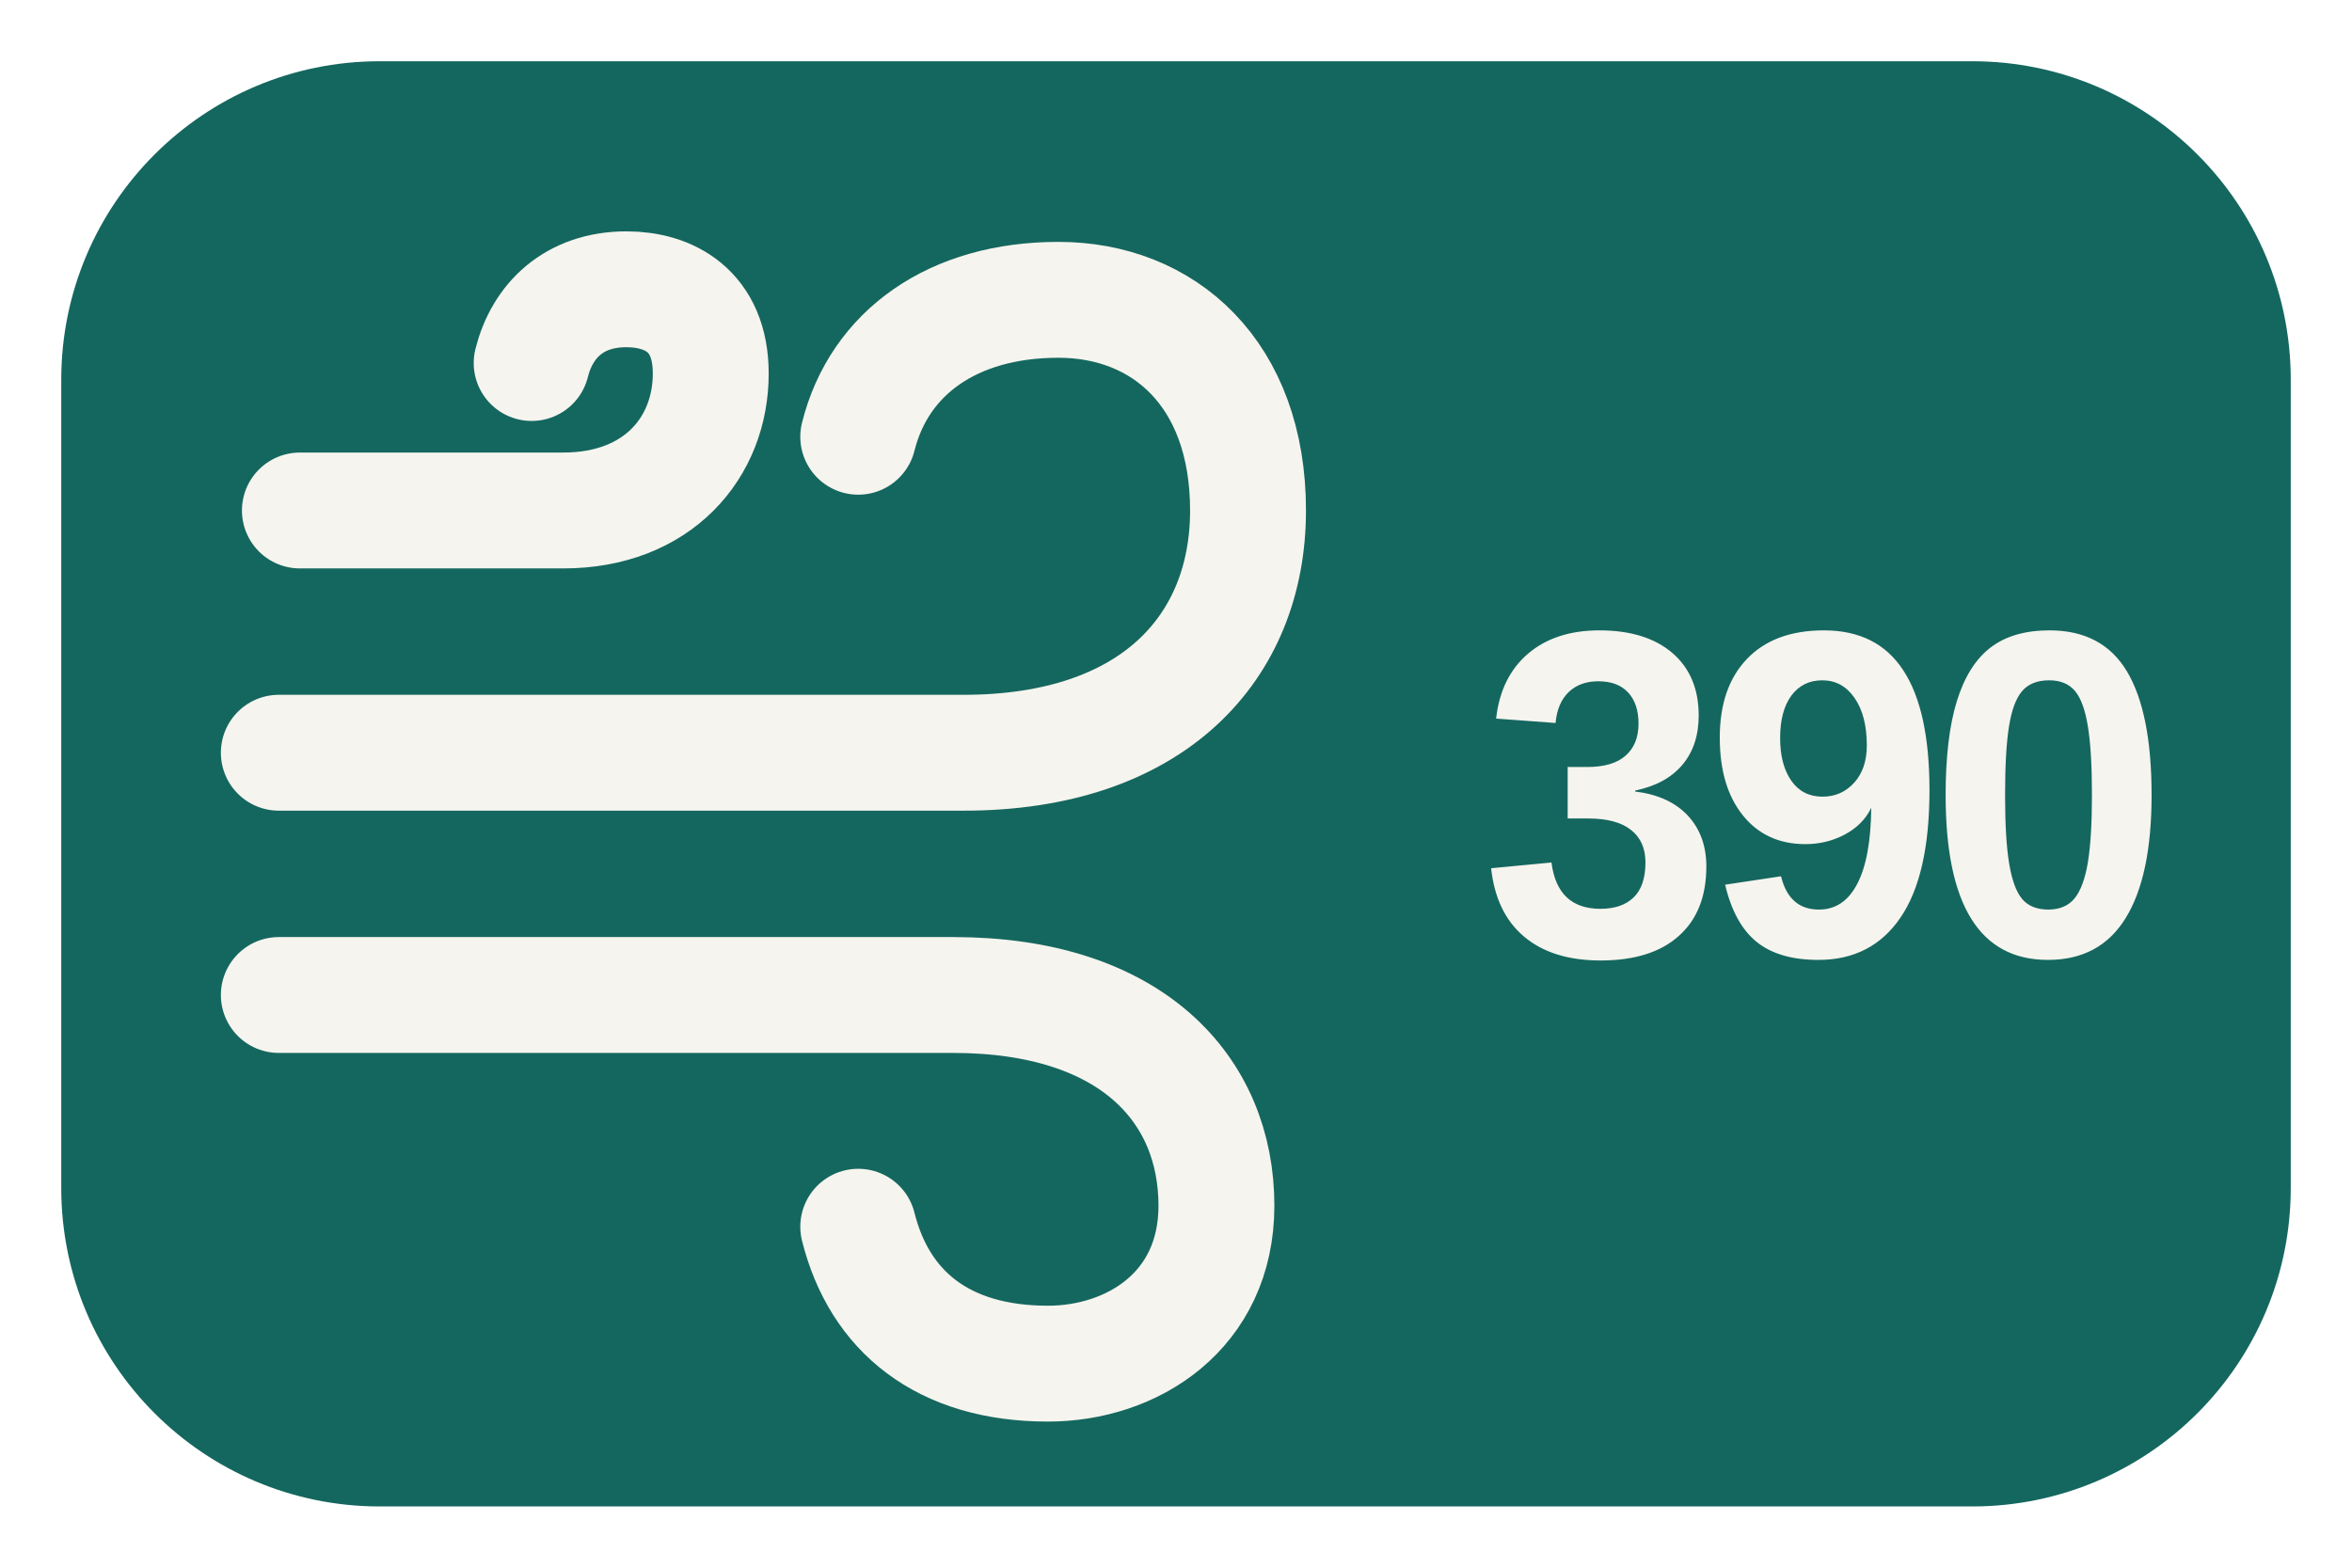
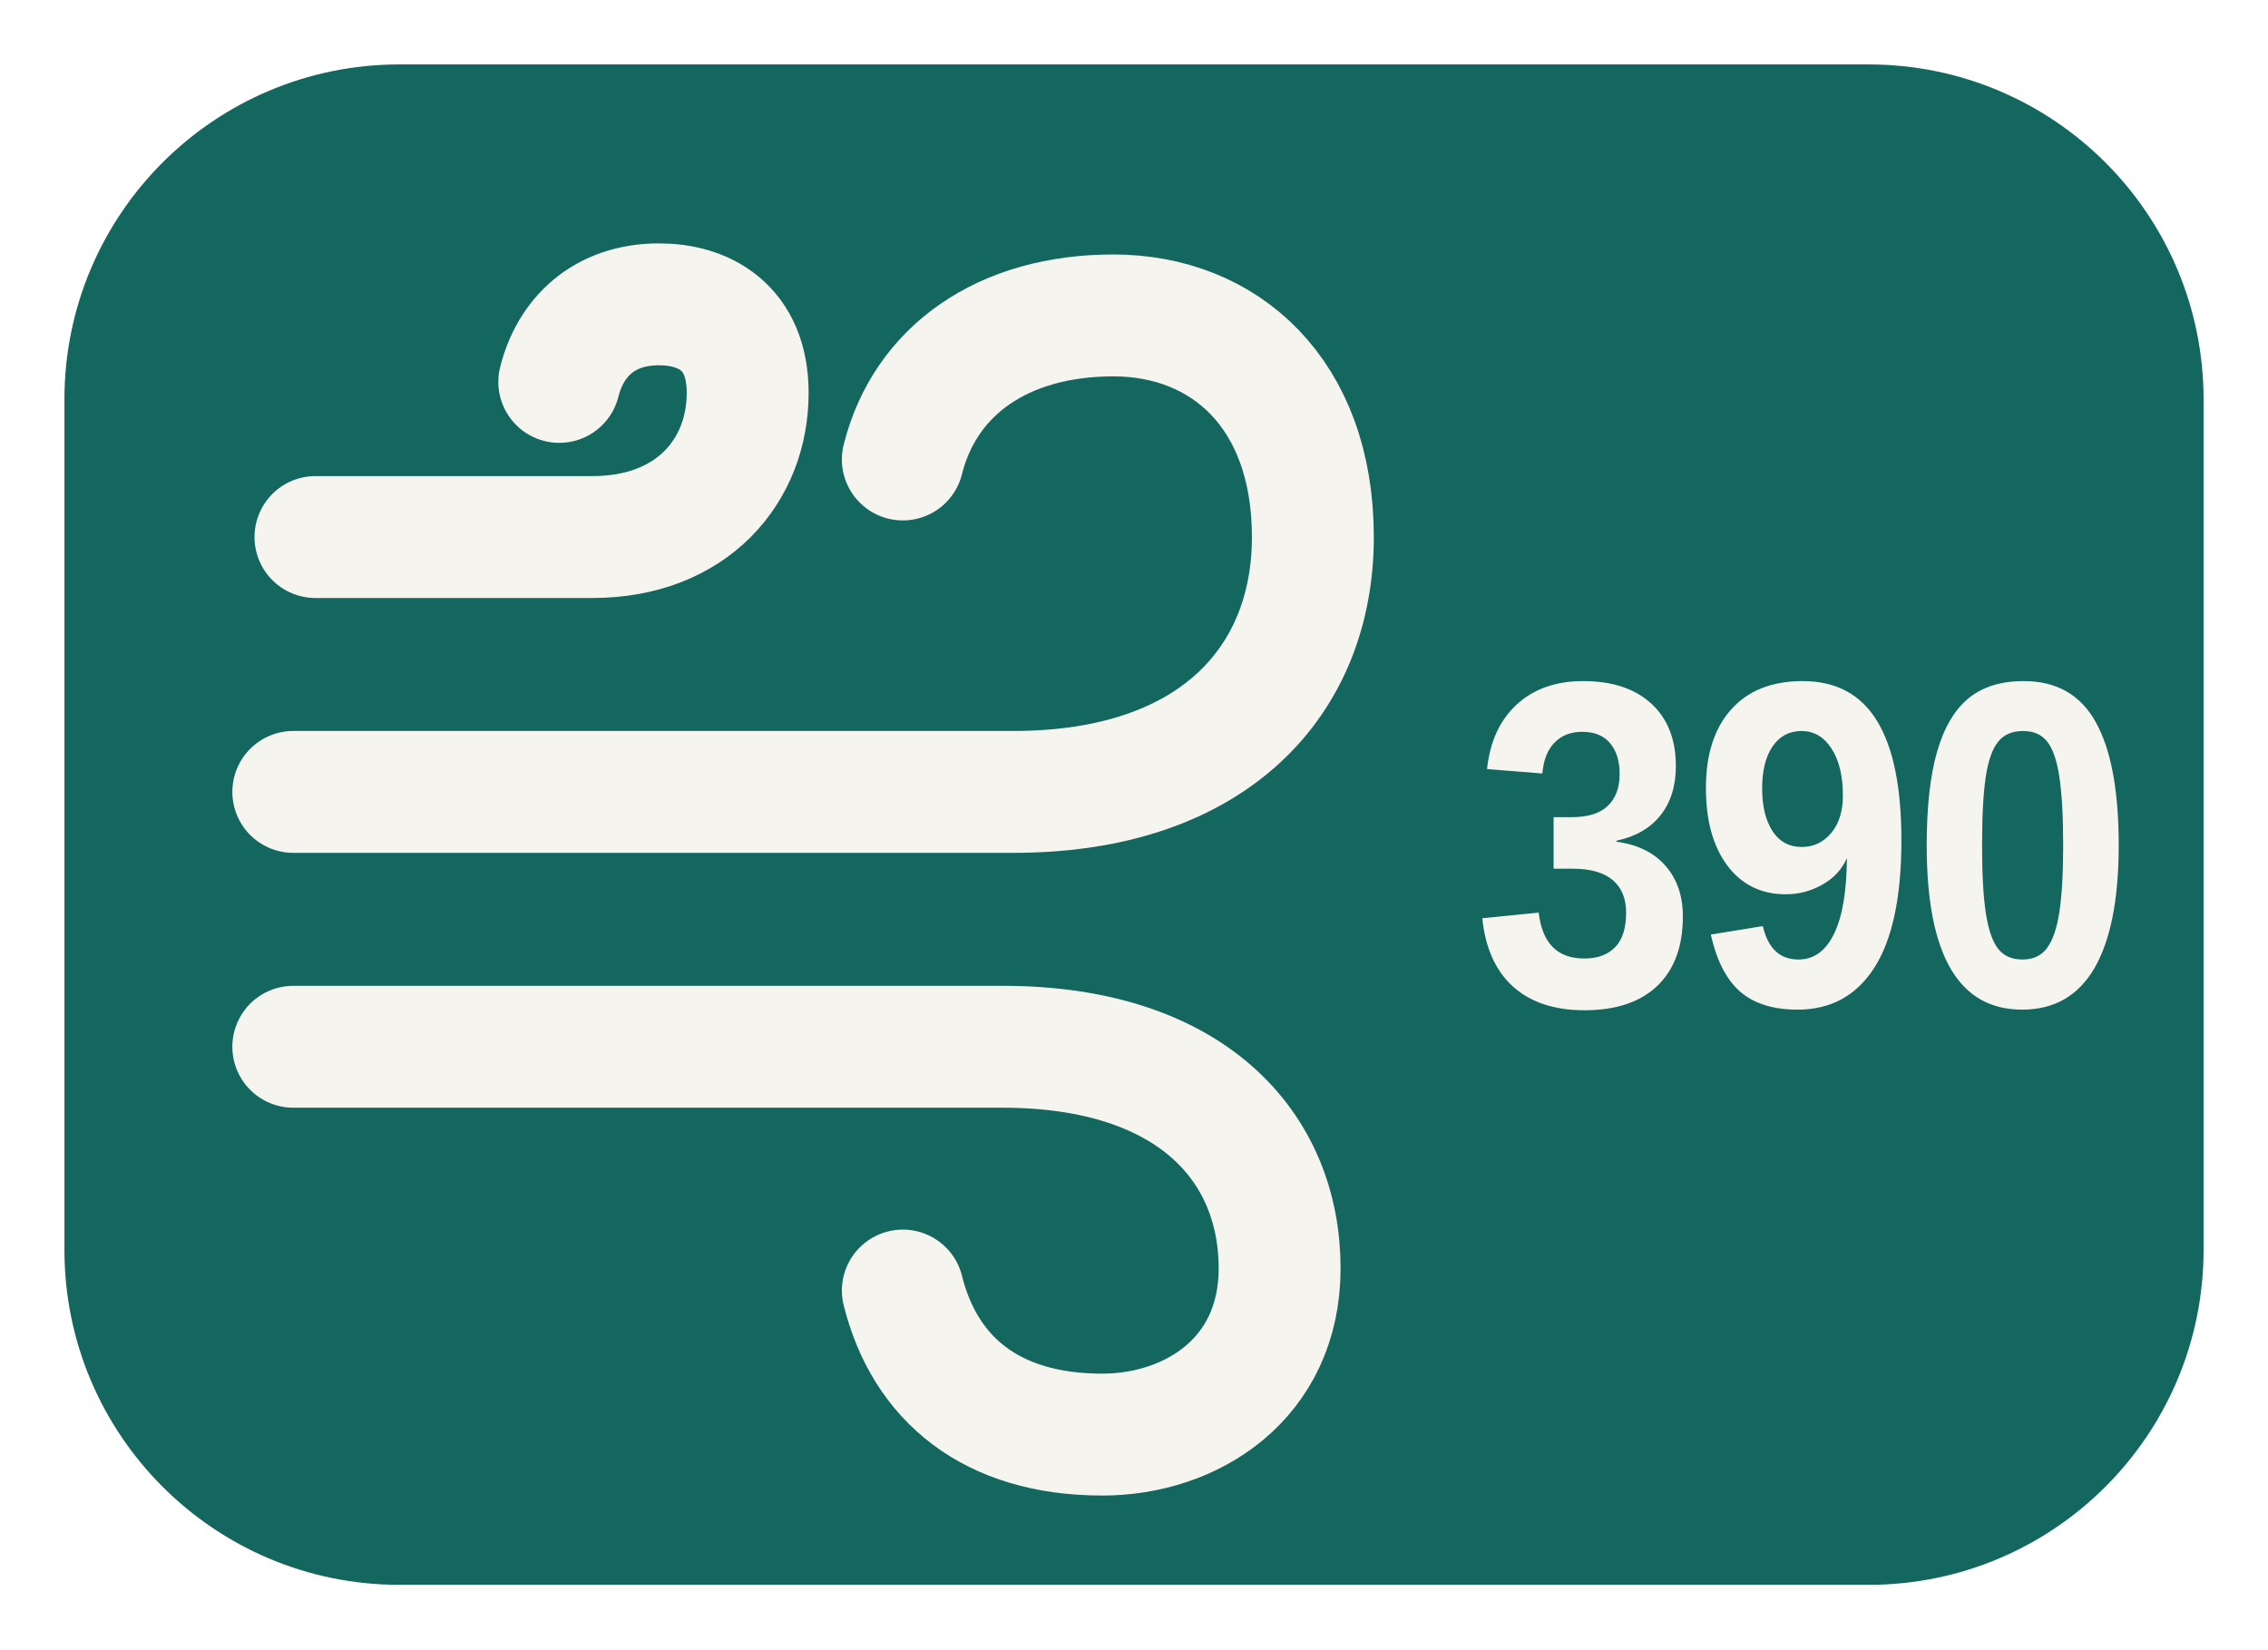
- <svg xmlns="http://www.w3.org/2000/svg" width="192" height="128" viewBox="0 0 192 128" role="img" aria-labelledby="title">
-   <rect x="5" y="5" width="182" height="118" rx="26" fill="#14675F" />
+ <svg xmlns="http://www.w3.org/2000/svg" width="176" height="128" viewBox="0 0 176 128" role="img" aria-labelledby="title">
+   <rect x="5" y="5" width="166" height="118" rx="26" fill="#14675F" />
  <g transform="translate(9 9) scale(.86)">
    <path d="M18 38H43C52 38 57 32 57 25C57 19 53 17 49 17C44 17 41 20 40 24" fill="none" stroke-width="11" stroke-linecap="round" stroke-linejoin="round" stroke="#F6F4EE" />
    <path d="M16 61H81C99 61 108 51 108 38C108 25 100 18 90 18C80 18 73 23 71 31" fill="none" stroke-width="11" stroke-linecap="round" stroke-linejoin="round" stroke="#F6F4EE" />
    <path d="M16 84H80C97 84 105 93 105 104C105 114 97 119 89 119C79 119 73 114 71 106" fill="none" stroke-width="11" stroke-linecap="round" stroke-linejoin="round" stroke="#F6F4EE" />
  </g>
-   <text x="0" transform="translate(149 0) scale(0.93 1)" y="78" fill="#F6F4EE" font-family="Helvetica Neue, Arial, sans-serif" font-size="38" font-weight="800" letter-spacing="-1.5" text-anchor="middle">390</text>
+   <text x="0" transform="translate(140 0) scale(0.87 1)" y="78" fill="#F6F4EE" font-family="Helvetica Neue, Arial, sans-serif" font-size="36" font-weight="800" letter-spacing="-0.5" text-anchor="middle">390</text>
</svg>
